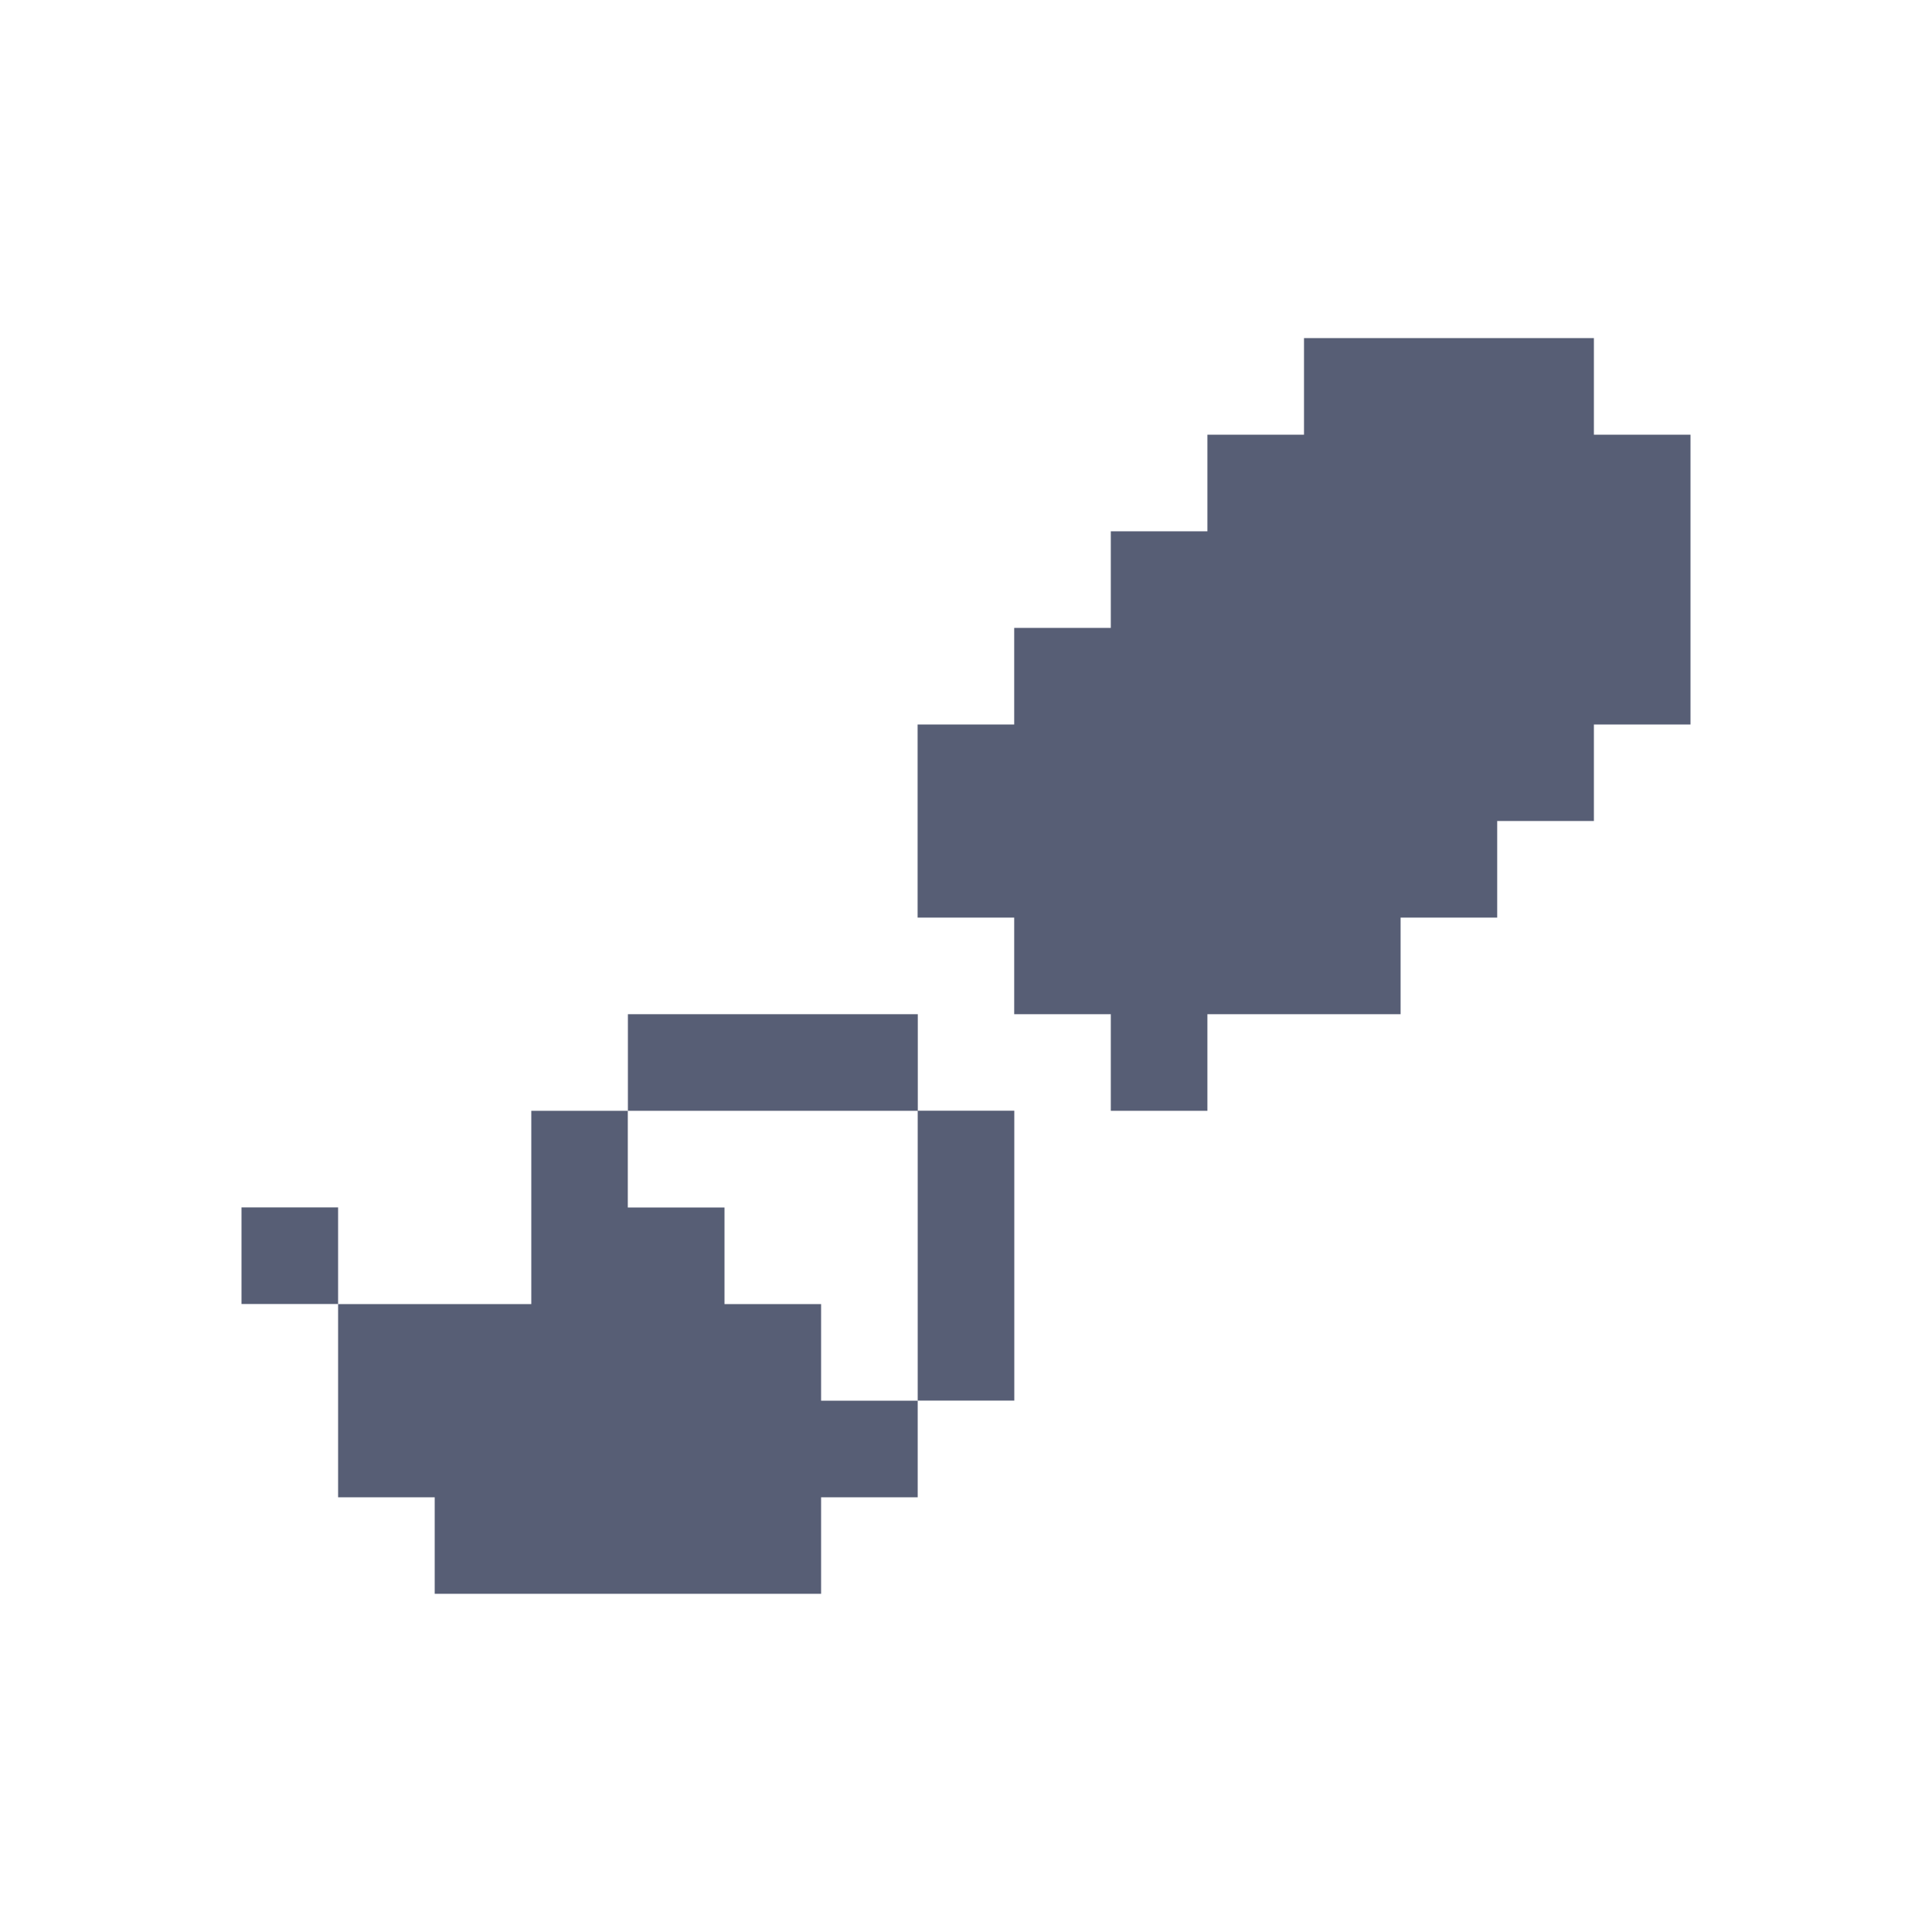
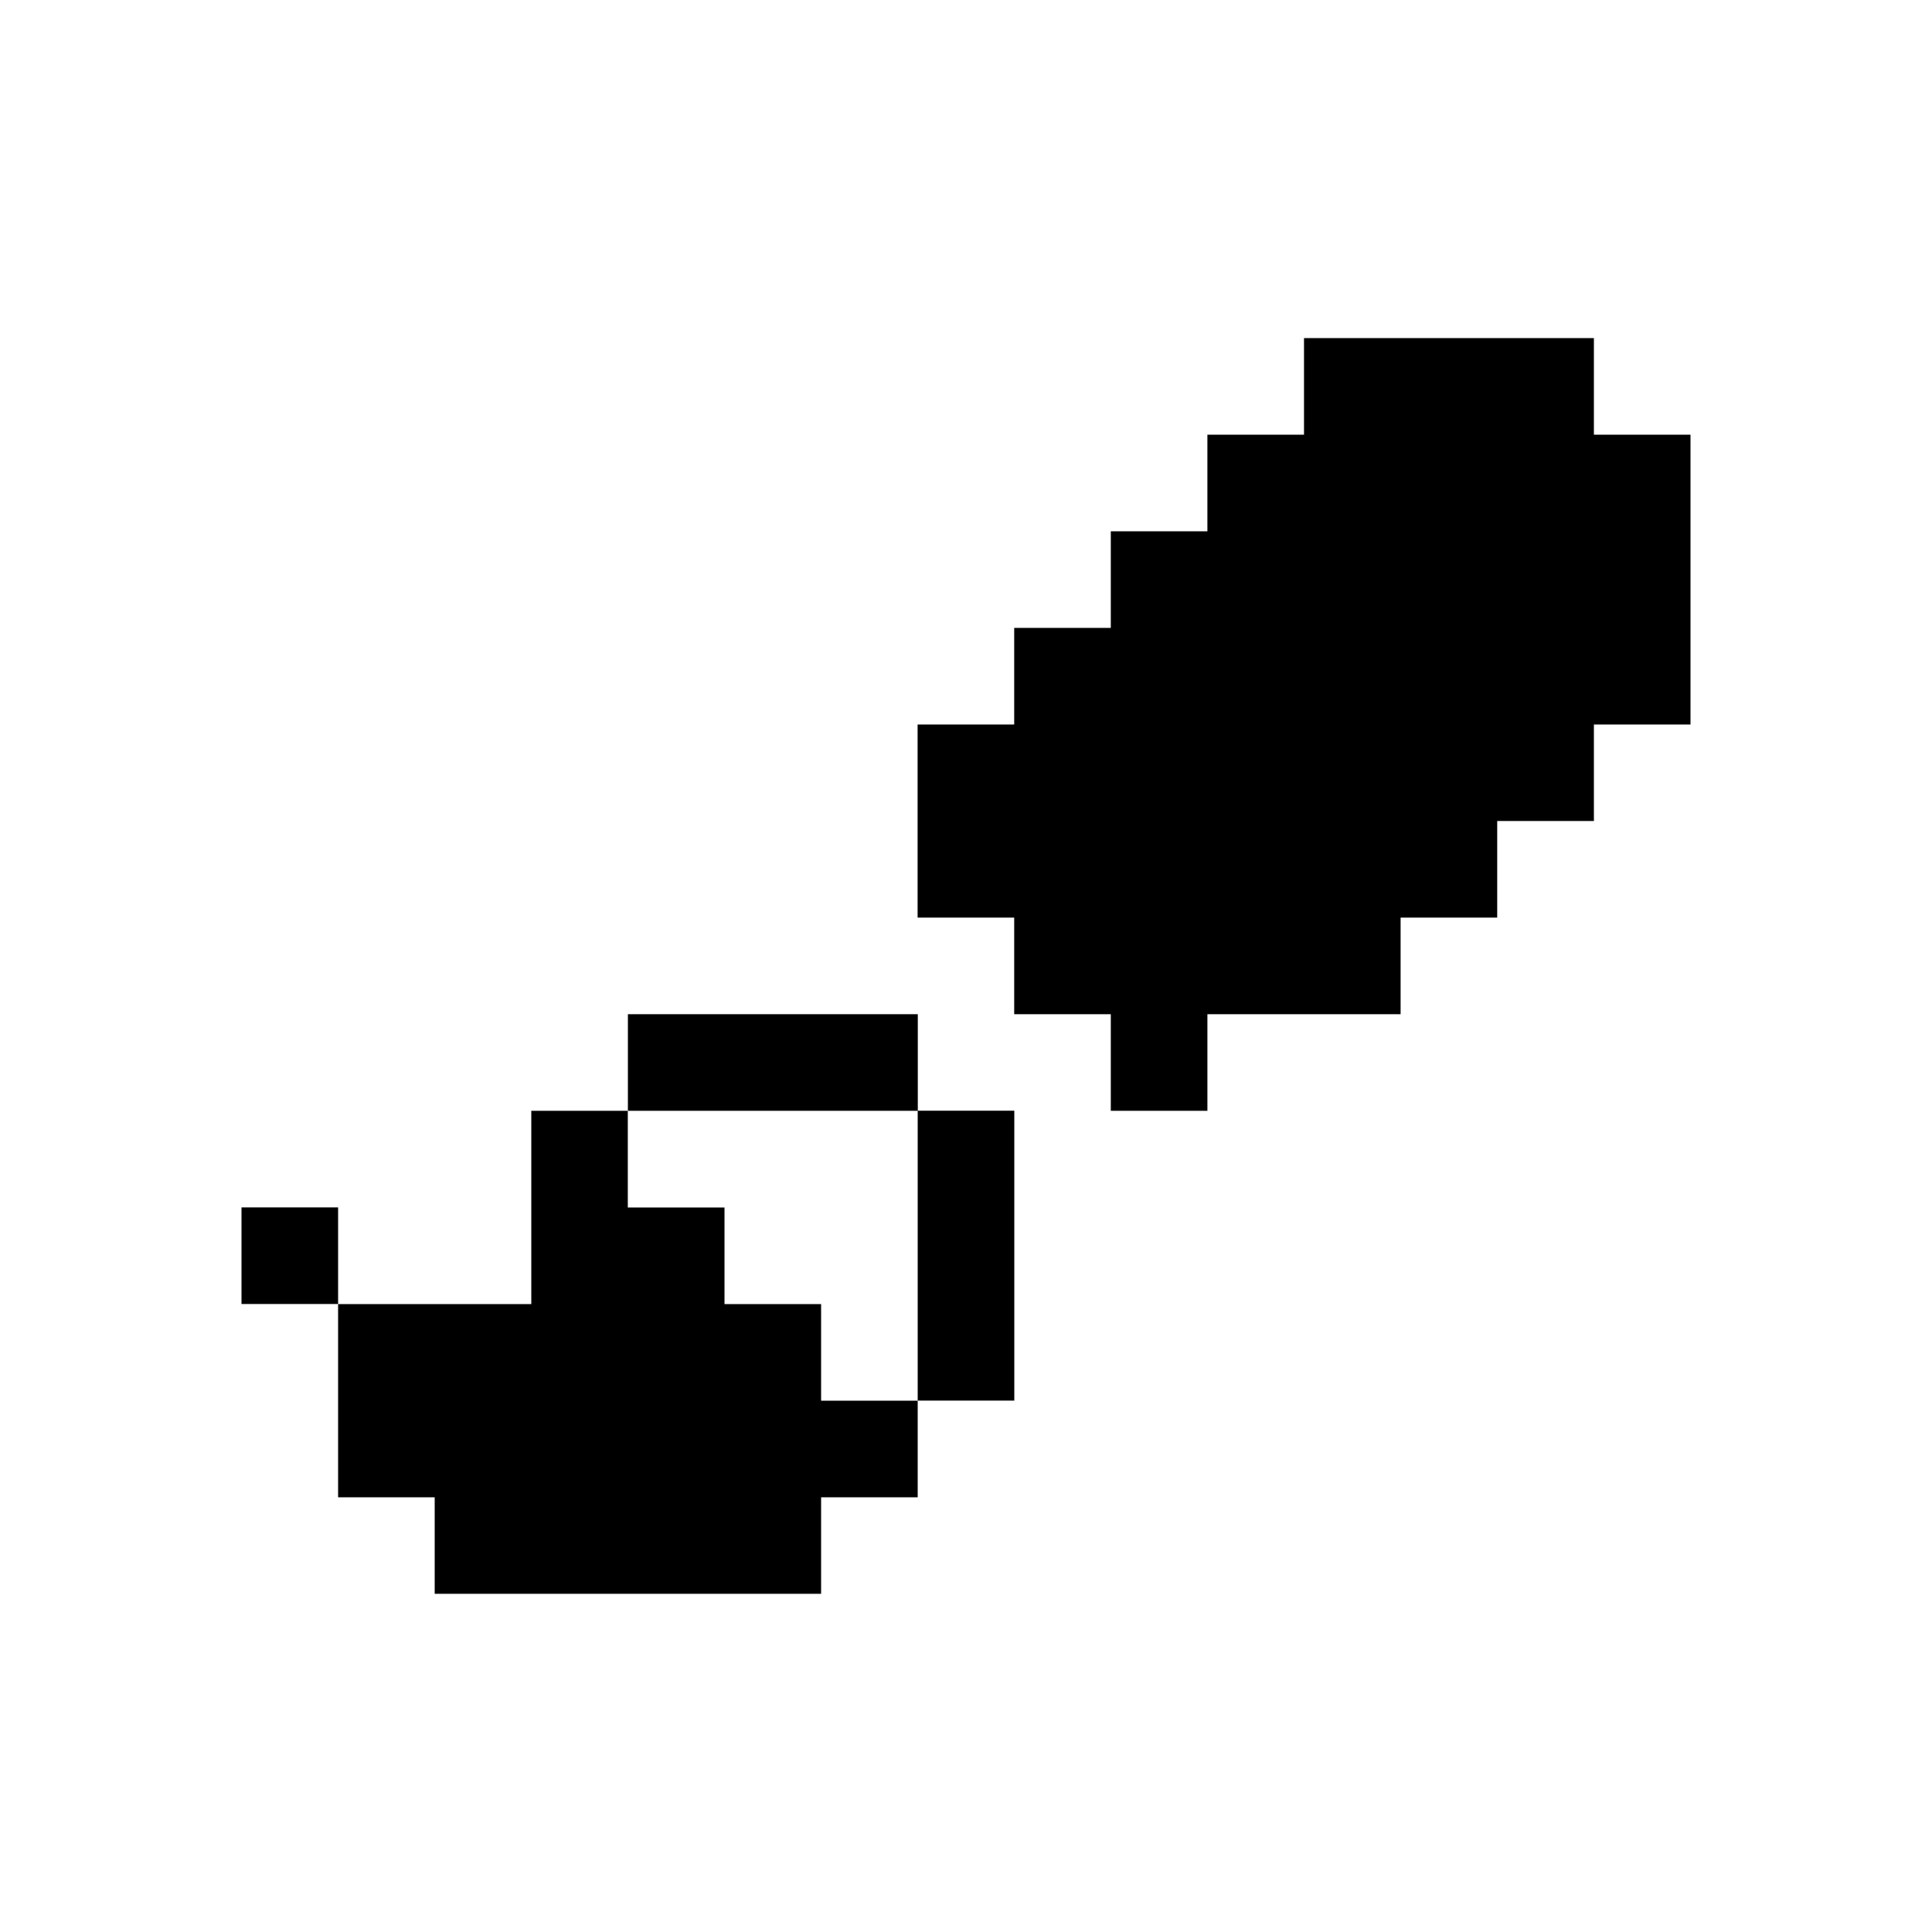
<svg xmlns="http://www.w3.org/2000/svg" width="20px" height="20px" viewBox="0 0 20 20" version="1.1">
  <defs />
-   <g id="brush" stroke="none" stroke-width="1" fill="none" fill-rule="evenodd">
-     <path d="M9.501,11.498 L10.5,11.498 L10.5,14.499 L9.5,14.499 L9.5,11.499 L6.5,11.499 L6.5,10.499 L9.501,10.499 L9.501,11.498 Z M13.499,3.5 L16.5,3.5 L16.5,4.5 L17.5,4.5 L17.5,7.5 L16.5,7.5 L16.5,8.499 L15.499,8.499 L15.499,9.499 L14.499,9.499 L14.499,10.499 L12.499,10.499 L12.499,11.499 L11.499,11.499 L11.499,10.499 L10.499,10.499 L10.499,9.499 L9.499,9.499 L9.499,7.5 L10.499,7.5 L10.499,6.5 L11.499,6.5 L11.499,5.5 L12.499,5.5 L12.499,4.5 L13.499,4.5 L13.499,3.5 Z M5.5,11.499 L6.499,11.499 L6.499,12.5 L7.5,12.5 L7.5,13.5 L8.5,13.5 L8.5,14.5 L9.5,14.5 L9.5,15.5 L8.5,15.5 L8.5,16.499 L4.5,16.499 L4.5,15.5 L3.5,15.5 L3.5,13.5 L5.5,13.5 L5.5,11.499 Z M2.5,13.499 L2.5,12.499 L3.5,12.499 L3.5,13.499 L2.5,13.499 Z" id="Combined-Shape" fill="#575E75" />
+   <g stroke="none" stroke-width="1" fill="none" fill-rule="evenodd">
+     <path d="M9.501,11.498 L10.5,11.498 L10.5,14.499 L9.5,14.499 L9.5,11.499 L6.5,11.499 L6.5,10.499 L9.501,10.499 L9.501,11.498 Z M13.499,3.5 L16.5,3.5 L16.5,4.5 L17.5,4.5 L17.5,7.5 L16.5,7.5 L16.5,8.499 L15.499,8.499 L15.499,9.499 L14.499,9.499 L14.499,10.499 L12.499,10.499 L12.499,11.499 L11.499,11.499 L11.499,10.499 L10.499,10.499 L10.499,9.499 L9.499,9.499 L9.499,7.5 L10.499,7.5 L10.499,6.5 L11.499,6.5 L11.499,5.5 L12.499,5.5 L12.499,4.5 L13.499,4.5 L13.499,3.5 Z M5.5,11.499 L6.499,11.499 L6.499,12.5 L7.5,12.5 L7.5,13.5 L8.5,13.5 L8.5,14.5 L9.5,14.5 L9.5,15.5 L8.5,15.5 L8.5,16.499 L4.5,16.499 L4.5,15.5 L3.5,15.5 L3.5,13.5 L5.5,13.5 L5.5,11.499 Z M2.5,13.499 L2.5,12.499 L3.5,12.499 L3.5,13.499 L2.5,13.499 Z" fill="currentColor" />
  </g>
</svg>
